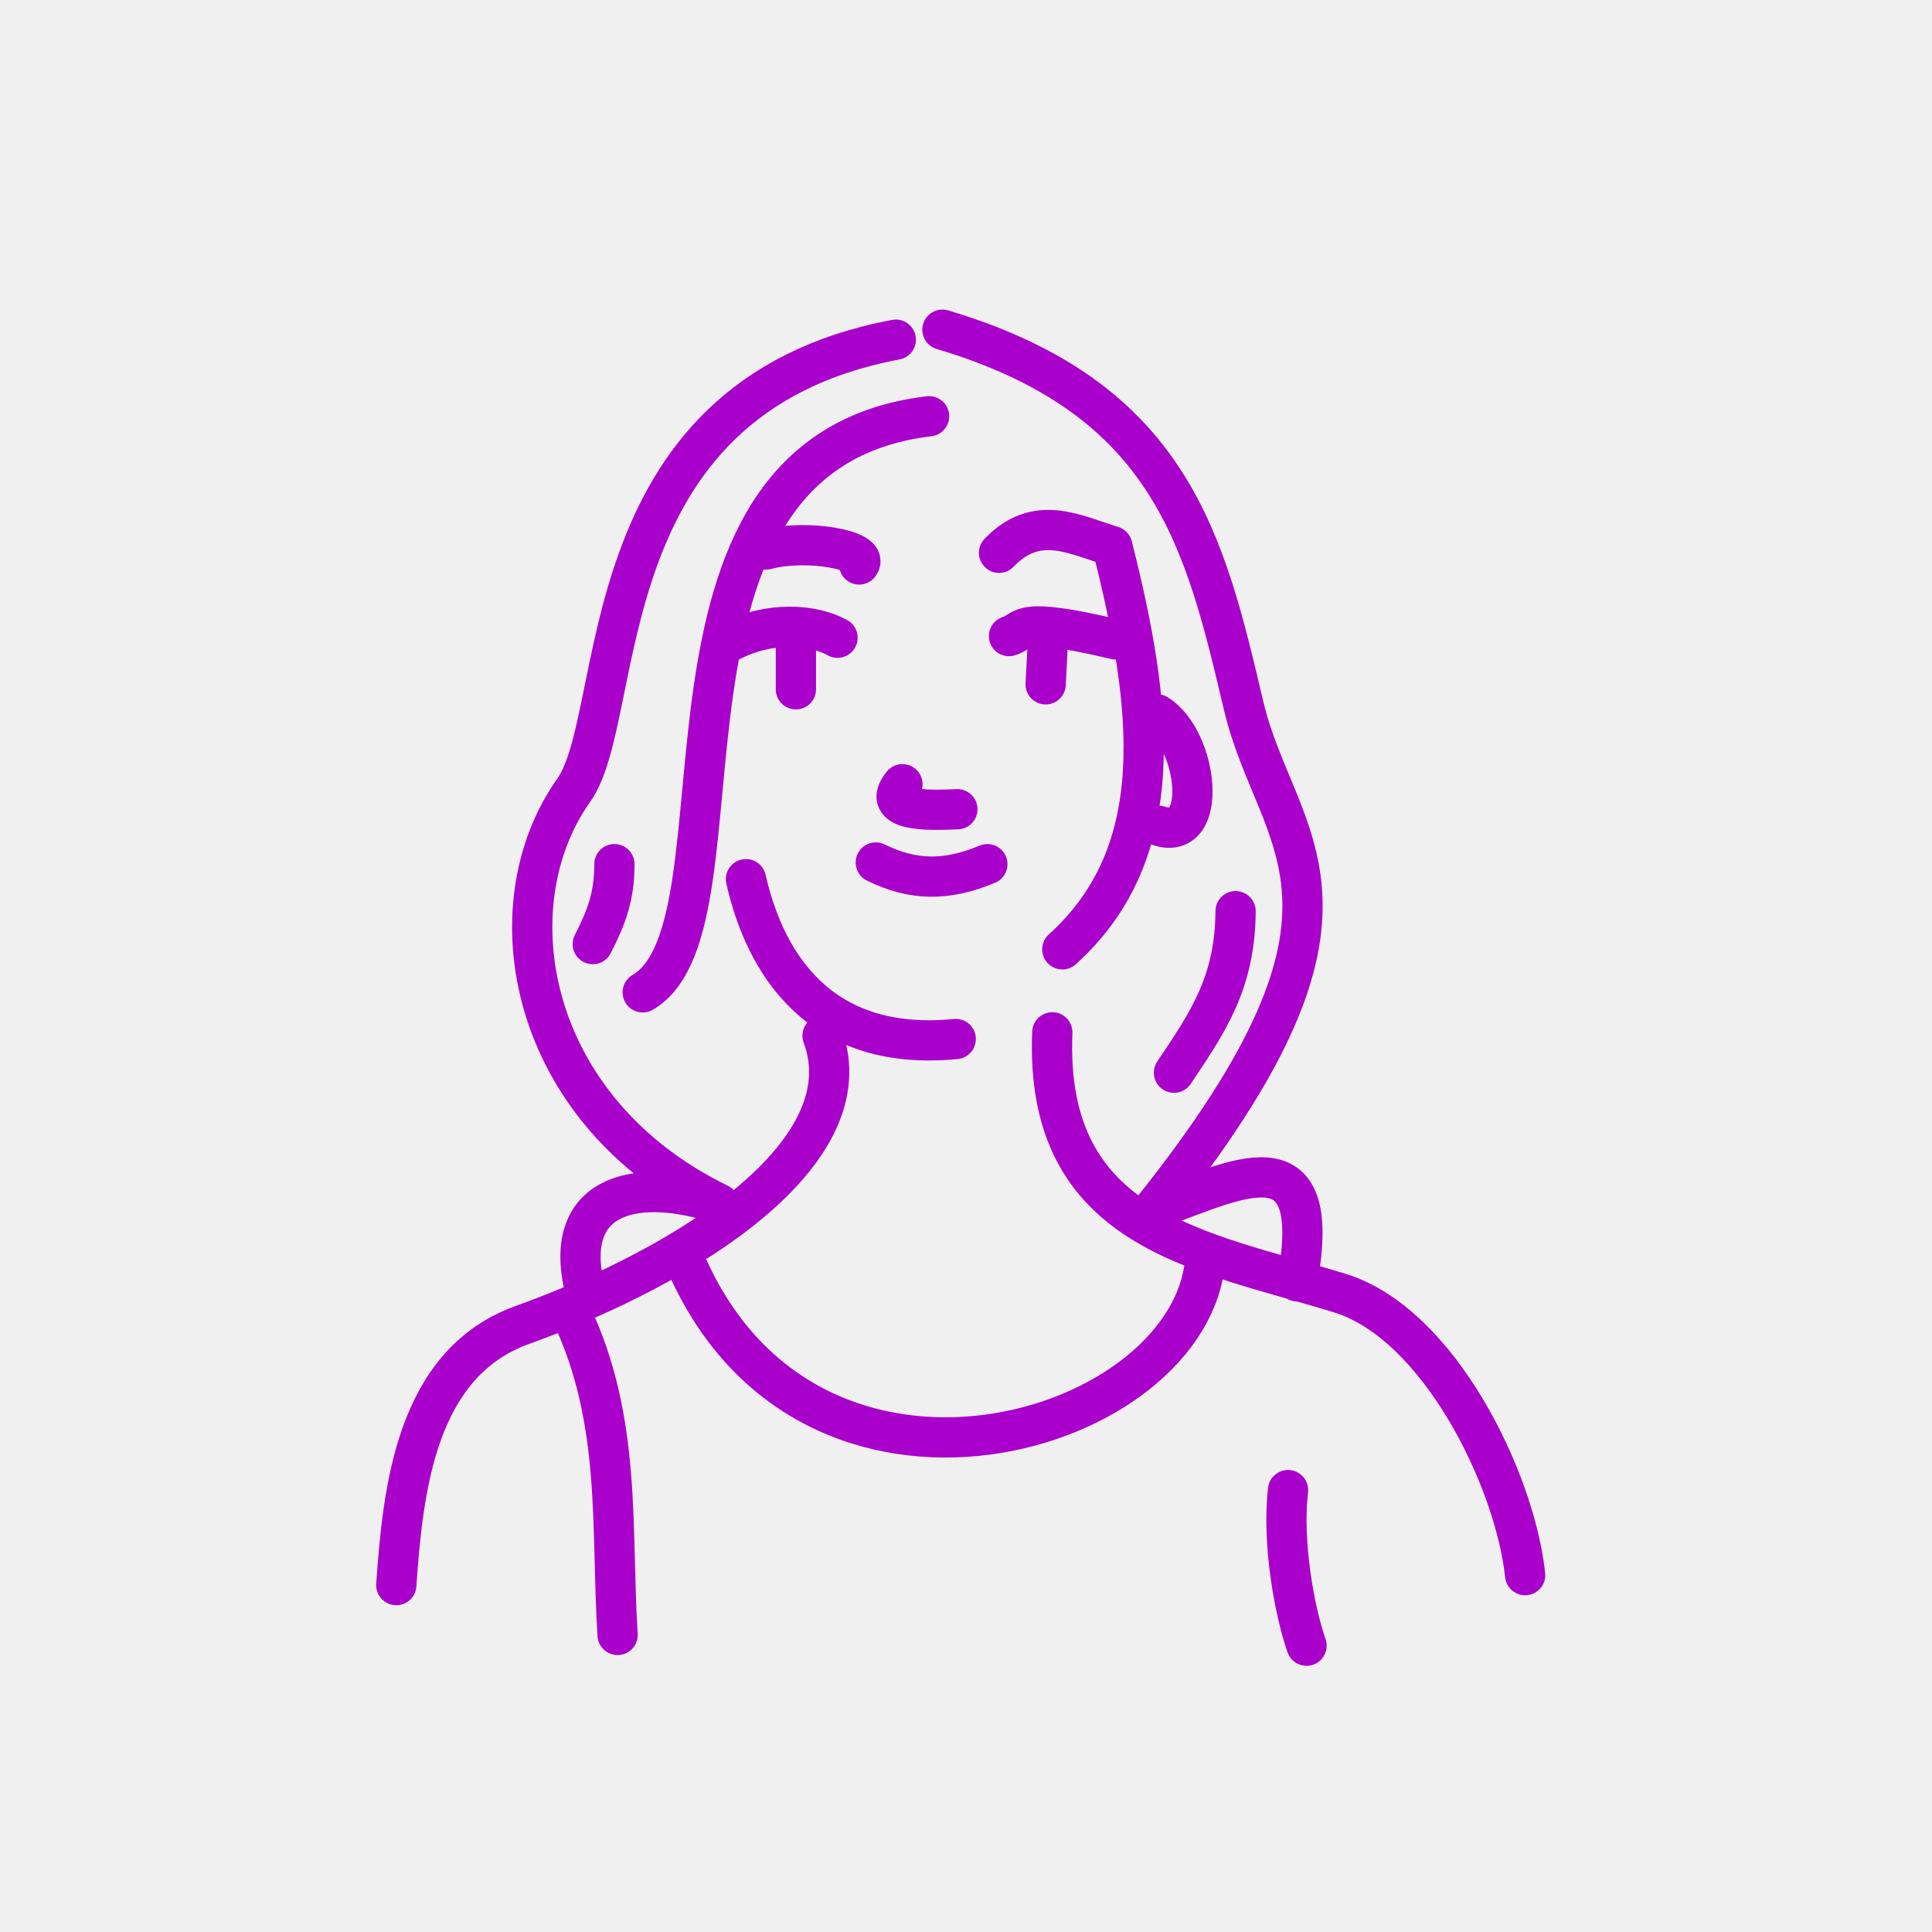
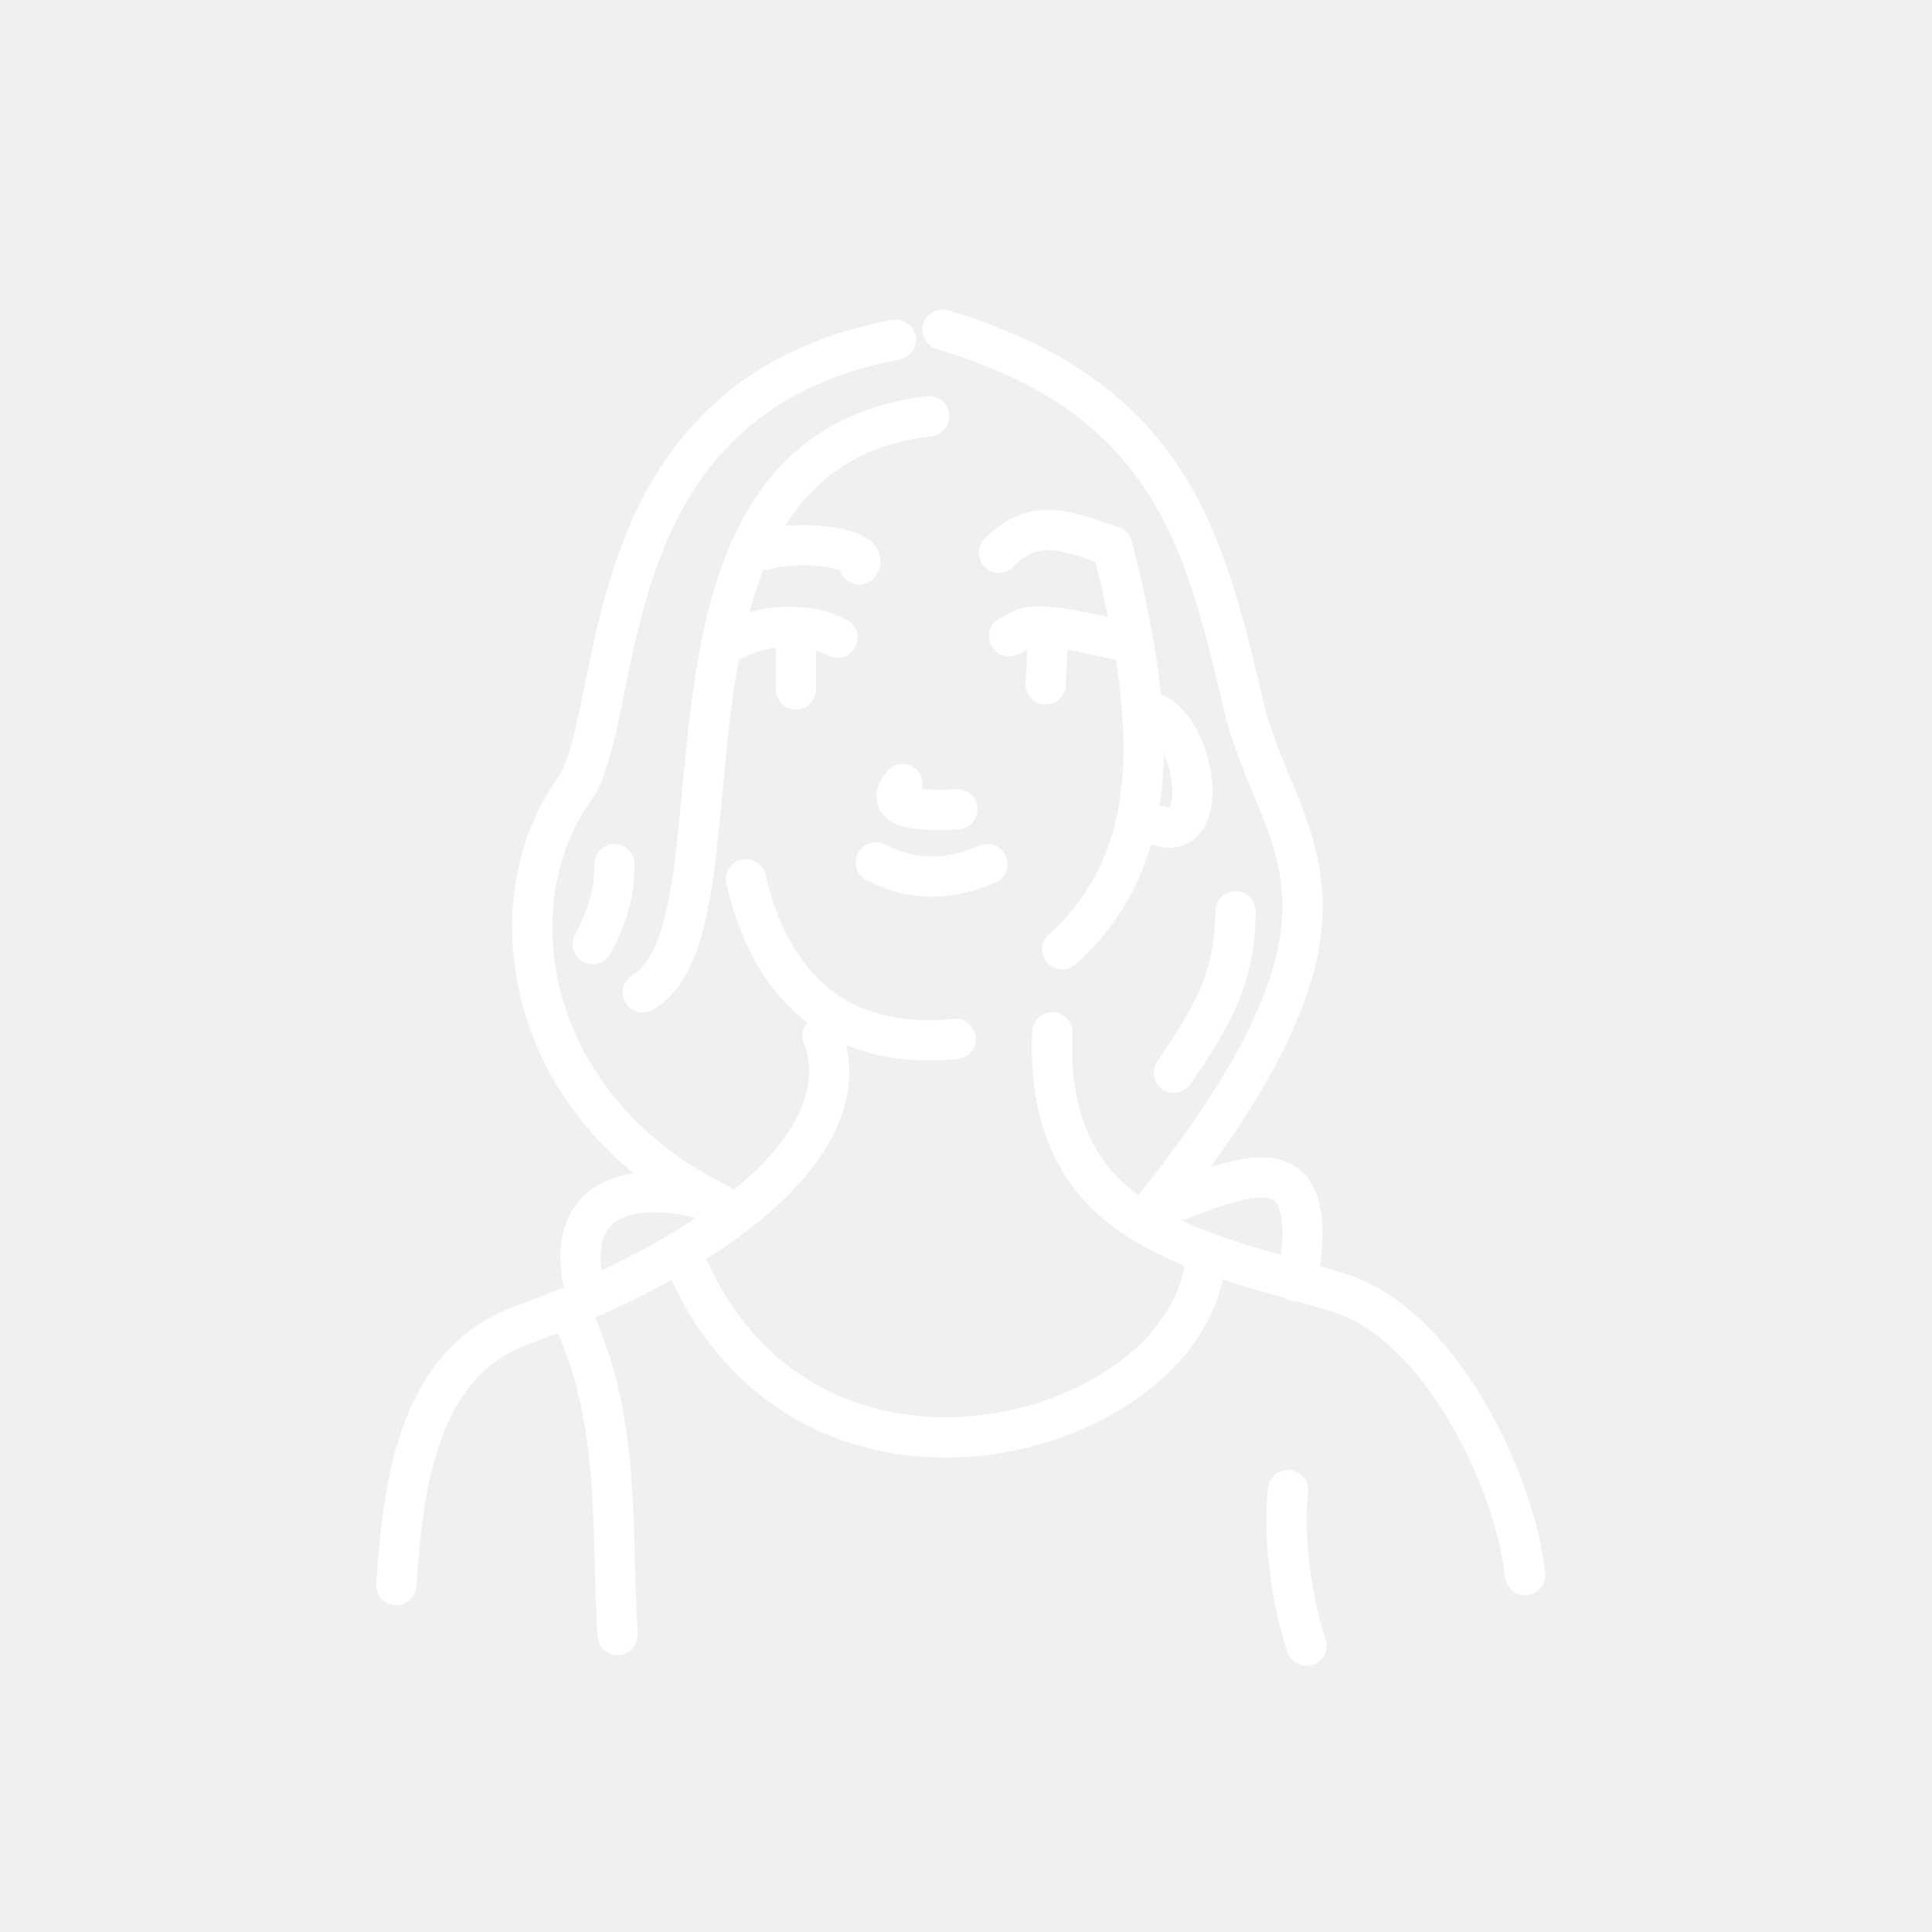
<svg xmlns="http://www.w3.org/2000/svg" viewBox="0 0 48 48">
-   <style>.l{fill:none;stroke:#a0c;stroke-linecap:round;stroke-linejoin:round}</style>
+   <style>.l{fill:none;stroke:#fff;stroke-linecap:round;stroke-linejoin:round}</style>
  <path class="l" d="M9.846 39.382c.165-2.36.477-5.51 3.135-6.465 4.165-1.496 8.529-4.298 7.455-7.186M26.144 25.648c-.204 4.96 3.714 5.42 7.15 6.481 2.449.756 4.344 4.617 4.598 7.005M16.961 31.191c3.033 7.41 12.775 4.47 12.99 0M23.414 8.191c5.714 1.7 6.527 5.296 7.484 9.344.816 3.452 3.819 4.907-2.264 12.525 2.038-.716 4.29-2.019 3.596 1.776M22.256 8.439c-7.731 1.457-6.658 9.301-8.002 11.195-2.036 2.868-1.169 7.945 3.606 10.273-1.956-.652-3.839-.298-3.363 1.978M23.083 10.342C15.392 11.257 18.835 22.979 15.968 24.655M23.745 25.814c-3.414.337-4.746-1.913-5.212-3.971M26.393 23.586c2.695-2.43 2.24-6.066 1.241-10.017-.938-.286-1.875-.813-2.813.165M21.346 14.024c.271-.349-1.287-.645-2.317-.372M22.421 19.484c-.55.672.581.657 1.365.621M28.792 20.518c1.245.418.983-2.126-.044-2.771M30.698 22.638c-.014 1.754-.658 2.718-1.531 4.013M15.265 21.47c0 .8-.193 1.31-.538 1.986M21.759 21.429c.916.451 1.752.469 2.772.041M20.808 15.844c-.608-.338-1.687-.414-2.648.083M25.069 15.803c.432-.13.152-.509 2.648.083M25.979 17.002l.041-.786M19.774 17.126v-1.034M14.191 32.638c1.264 2.661.984 5.321 1.153 7.982M32.461 40.887c-.3-.853-.612-2.561-.46-3.866" />
</svg>
